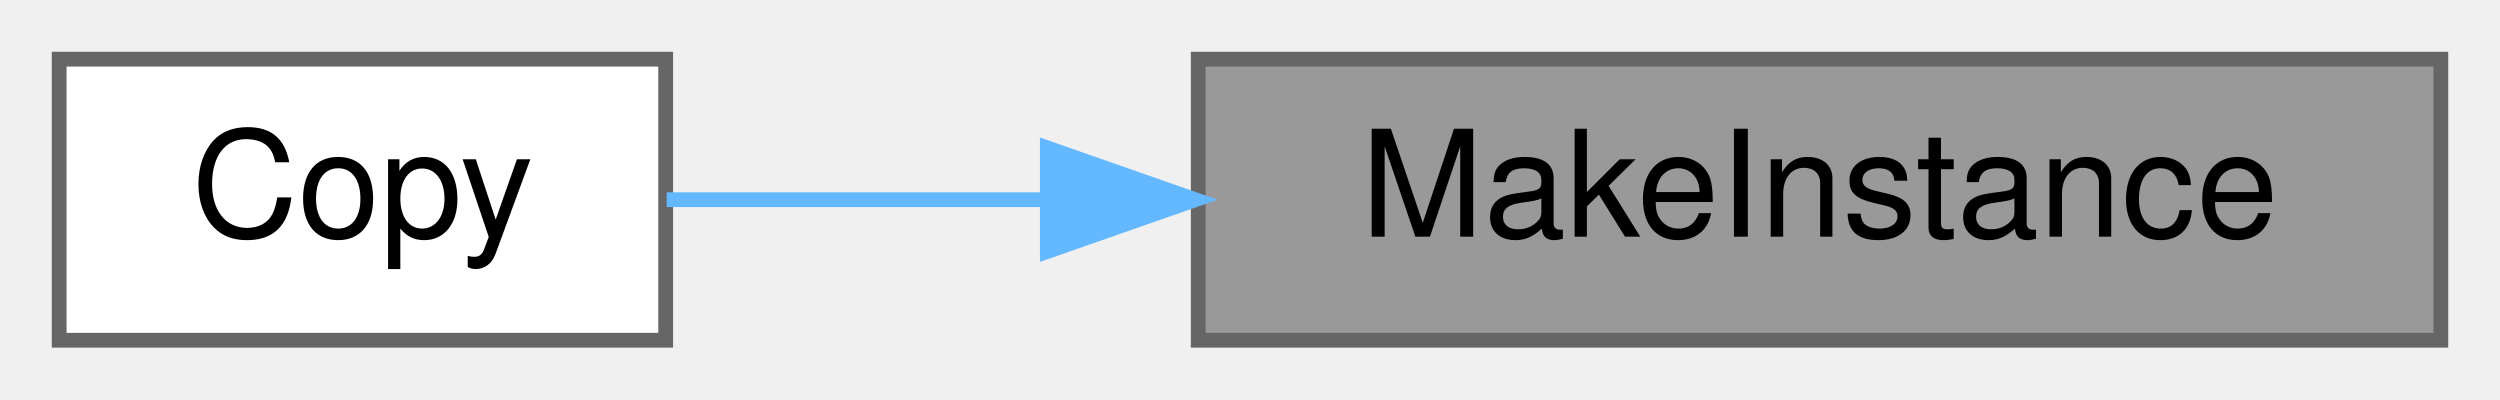
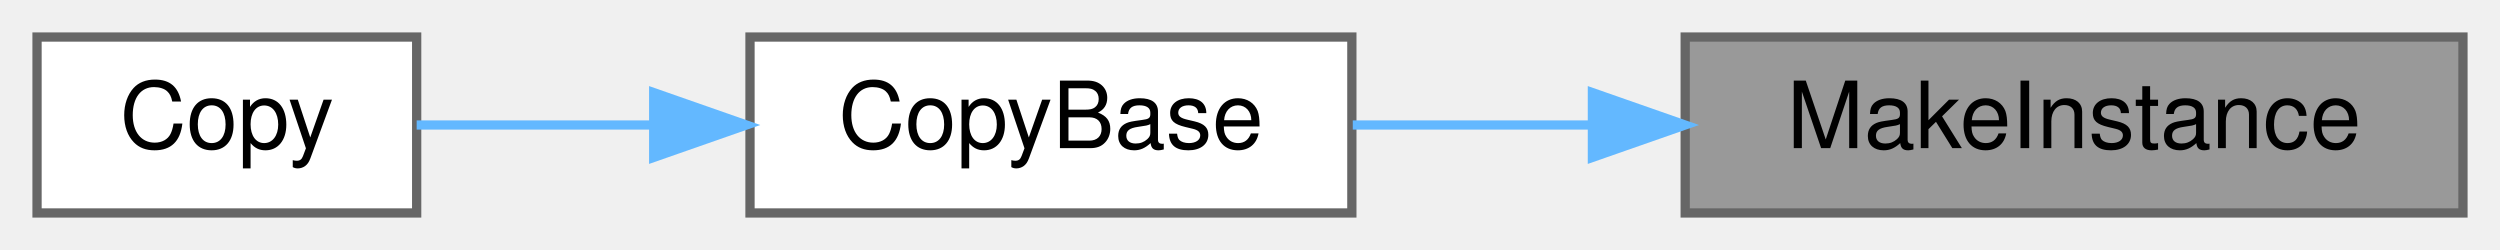
- <svg xmlns="http://www.w3.org/2000/svg" xmlns:xlink="http://www.w3.org/1999/xlink" width="169pt" height="27pt" viewBox="0.00 0.00 169.00 27.00">
+ <svg xmlns="http://www.w3.org/2000/svg" xmlns:xlink="http://www.w3.org/1999/xlink" width="270pt" height="27pt" viewBox="0.00 0.00 270.00 27.00">
  <g id="graph0" class="graph" transform="scale(1 1) rotate(0) translate(4 23)">
    <g id="node1" class="node">
      <g id="a_node1">
        <a xlink:title="Create an instance of derived type.">
-           <polygon fill="#999999" stroke="#666666" points="161,-19 77,-19 77,0 161,0 161,-19" />
-           <text text-anchor="middle" x="119" y="-7" font-family="Helvetica,sans-Serif" font-size="10.00">MakeInstance</text>
+           <polygon fill="#999999" stroke="#666666" points="262,-19 178,-19 178,0 262,0 262,-19" />
+           <text text-anchor="middle" x="220" y="-7" font-family="Helvetica,sans-Serif" font-size="10.00">MakeInstance</text>
        </a>
      </g>
    </g>
    <g id="node2" class="node">
      <g id="a_node2">
+         <a xlink:href="class_search_a_thing_1_1_open_g_l_1_1_core_1_1_g_l_figure_base.html#aab589478c39c1d436f3d4cb1396a5408" target="_top" xlink:title="Create a copy with all elements down the hierarchy until GLFigureBase included.">
+           <polygon fill="white" stroke="#666666" points="142,-19 77,-19 77,0 142,0 142,-19" />
+           <text text-anchor="middle" x="109.5" y="-7" font-family="Helvetica,sans-Serif" font-size="10.00">CopyBase</text>
+         </a>
+       </g>
+     </g>
+     <g id="edge1" class="edge">
+       <path fill="none" stroke="#63b8ff" d="M167.8,-9.5C159.03,-9.5 150.16,-9.5 142.1,-9.5" />
+       <polygon fill="#63b8ff" stroke="#63b8ff" points="167.98,-13 177.98,-9.5 167.98,-6 167.98,-13" />
+     </g>
+     <g id="node3" class="node">
+       <g id="a_node3">
        <a xlink:href="class_search_a_thing_1_1_open_g_l_1_1_core_1_1_g_l_figure_base.html#ab455657ff8fe6ab2ad42f00cac28404c" target="_top" xlink:title="Create a copy of this gl vertex manager object copying all relevant data except the ParentVertexManag...">
          <polygon fill="white" stroke="#666666" points="41,-19 0,-19 0,0 41,0 41,-19" />
          <text text-anchor="middle" x="20.5" y="-7" font-family="Helvetica,sans-Serif" font-size="10.00">Copy</text>
        </a>
      </g>
    </g>
-     <g id="edge1" class="edge">
-       <path fill="none" stroke="#63b8ff" d="M66.55,-9.5C57.48,-9.5 48.55,-9.5 41.07,-9.5" />
-       <polygon fill="#63b8ff" stroke="#63b8ff" points="66.8,-13 76.8,-9.5 66.8,-6 66.8,-13" />
+     <g id="edge2" class="edge">
+       <path fill="none" stroke="#63b8ff" d="M66.32,-9.5C57.47,-9.5 48.54,-9.5 41,-9.5" />
+       <polygon fill="#63b8ff" stroke="#63b8ff" points="66.6,-13 76.6,-9.5 66.6,-6 66.6,-13" />
    </g>
  </g>
</svg>
